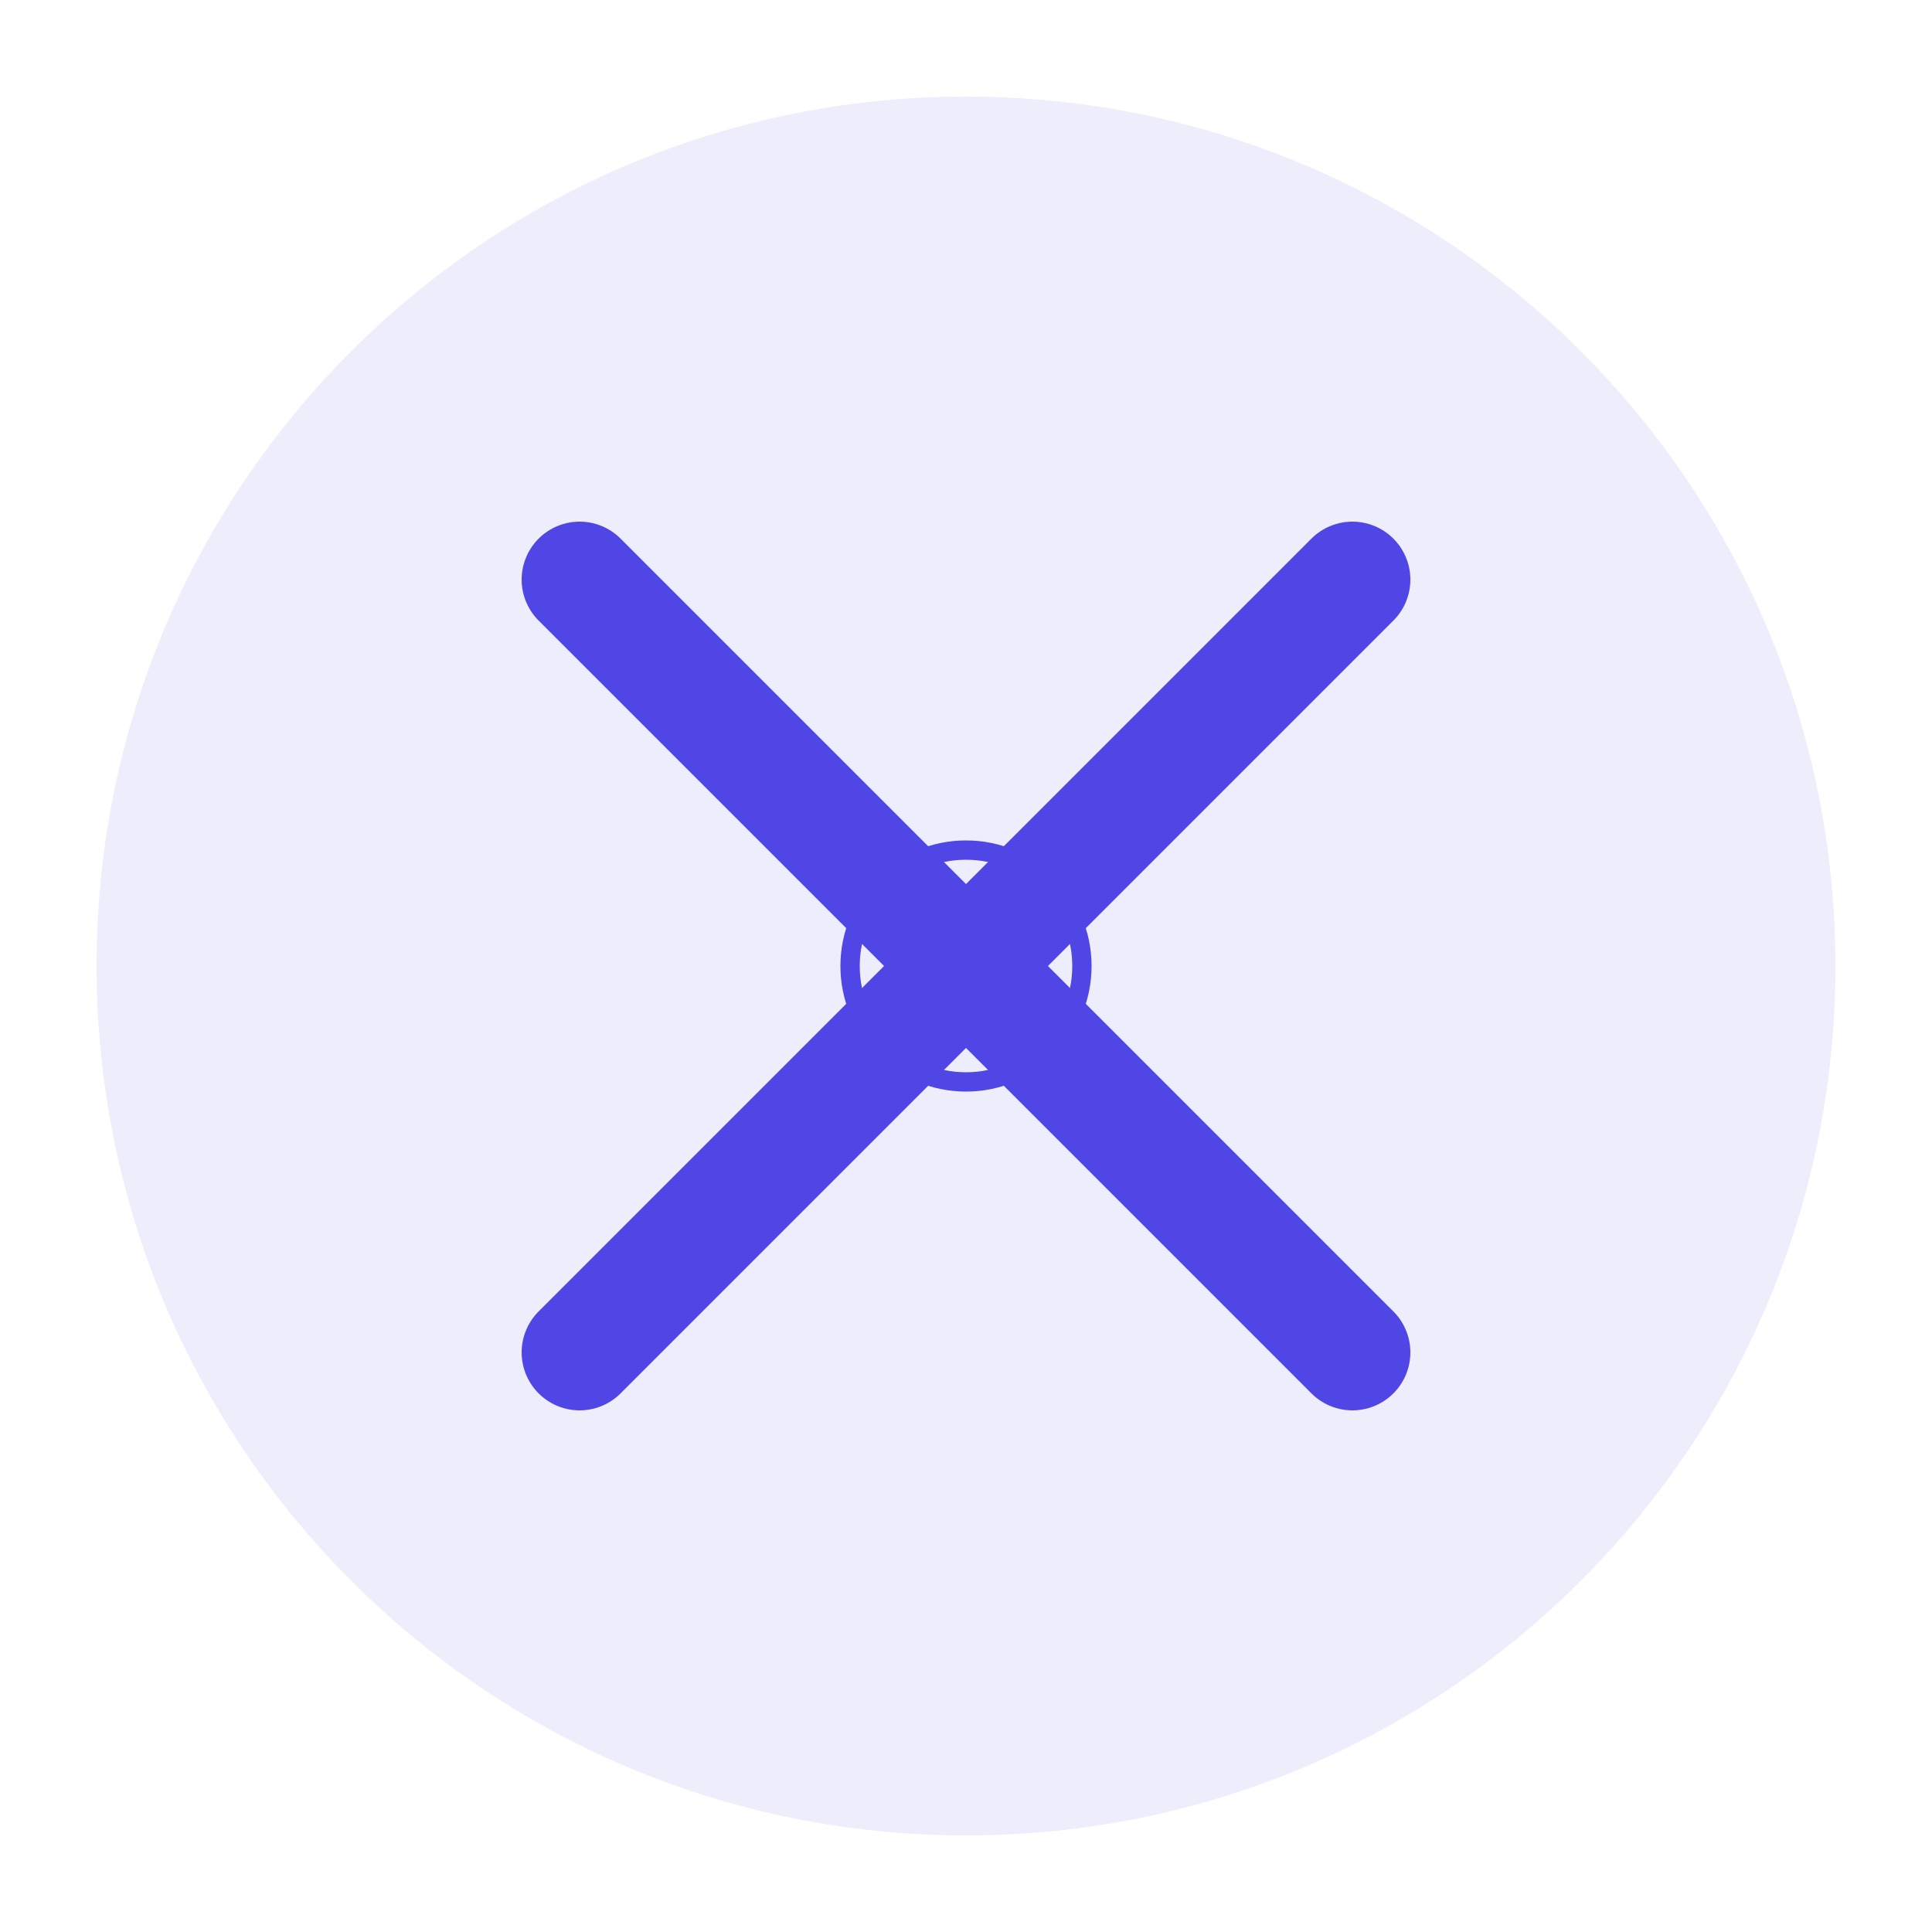
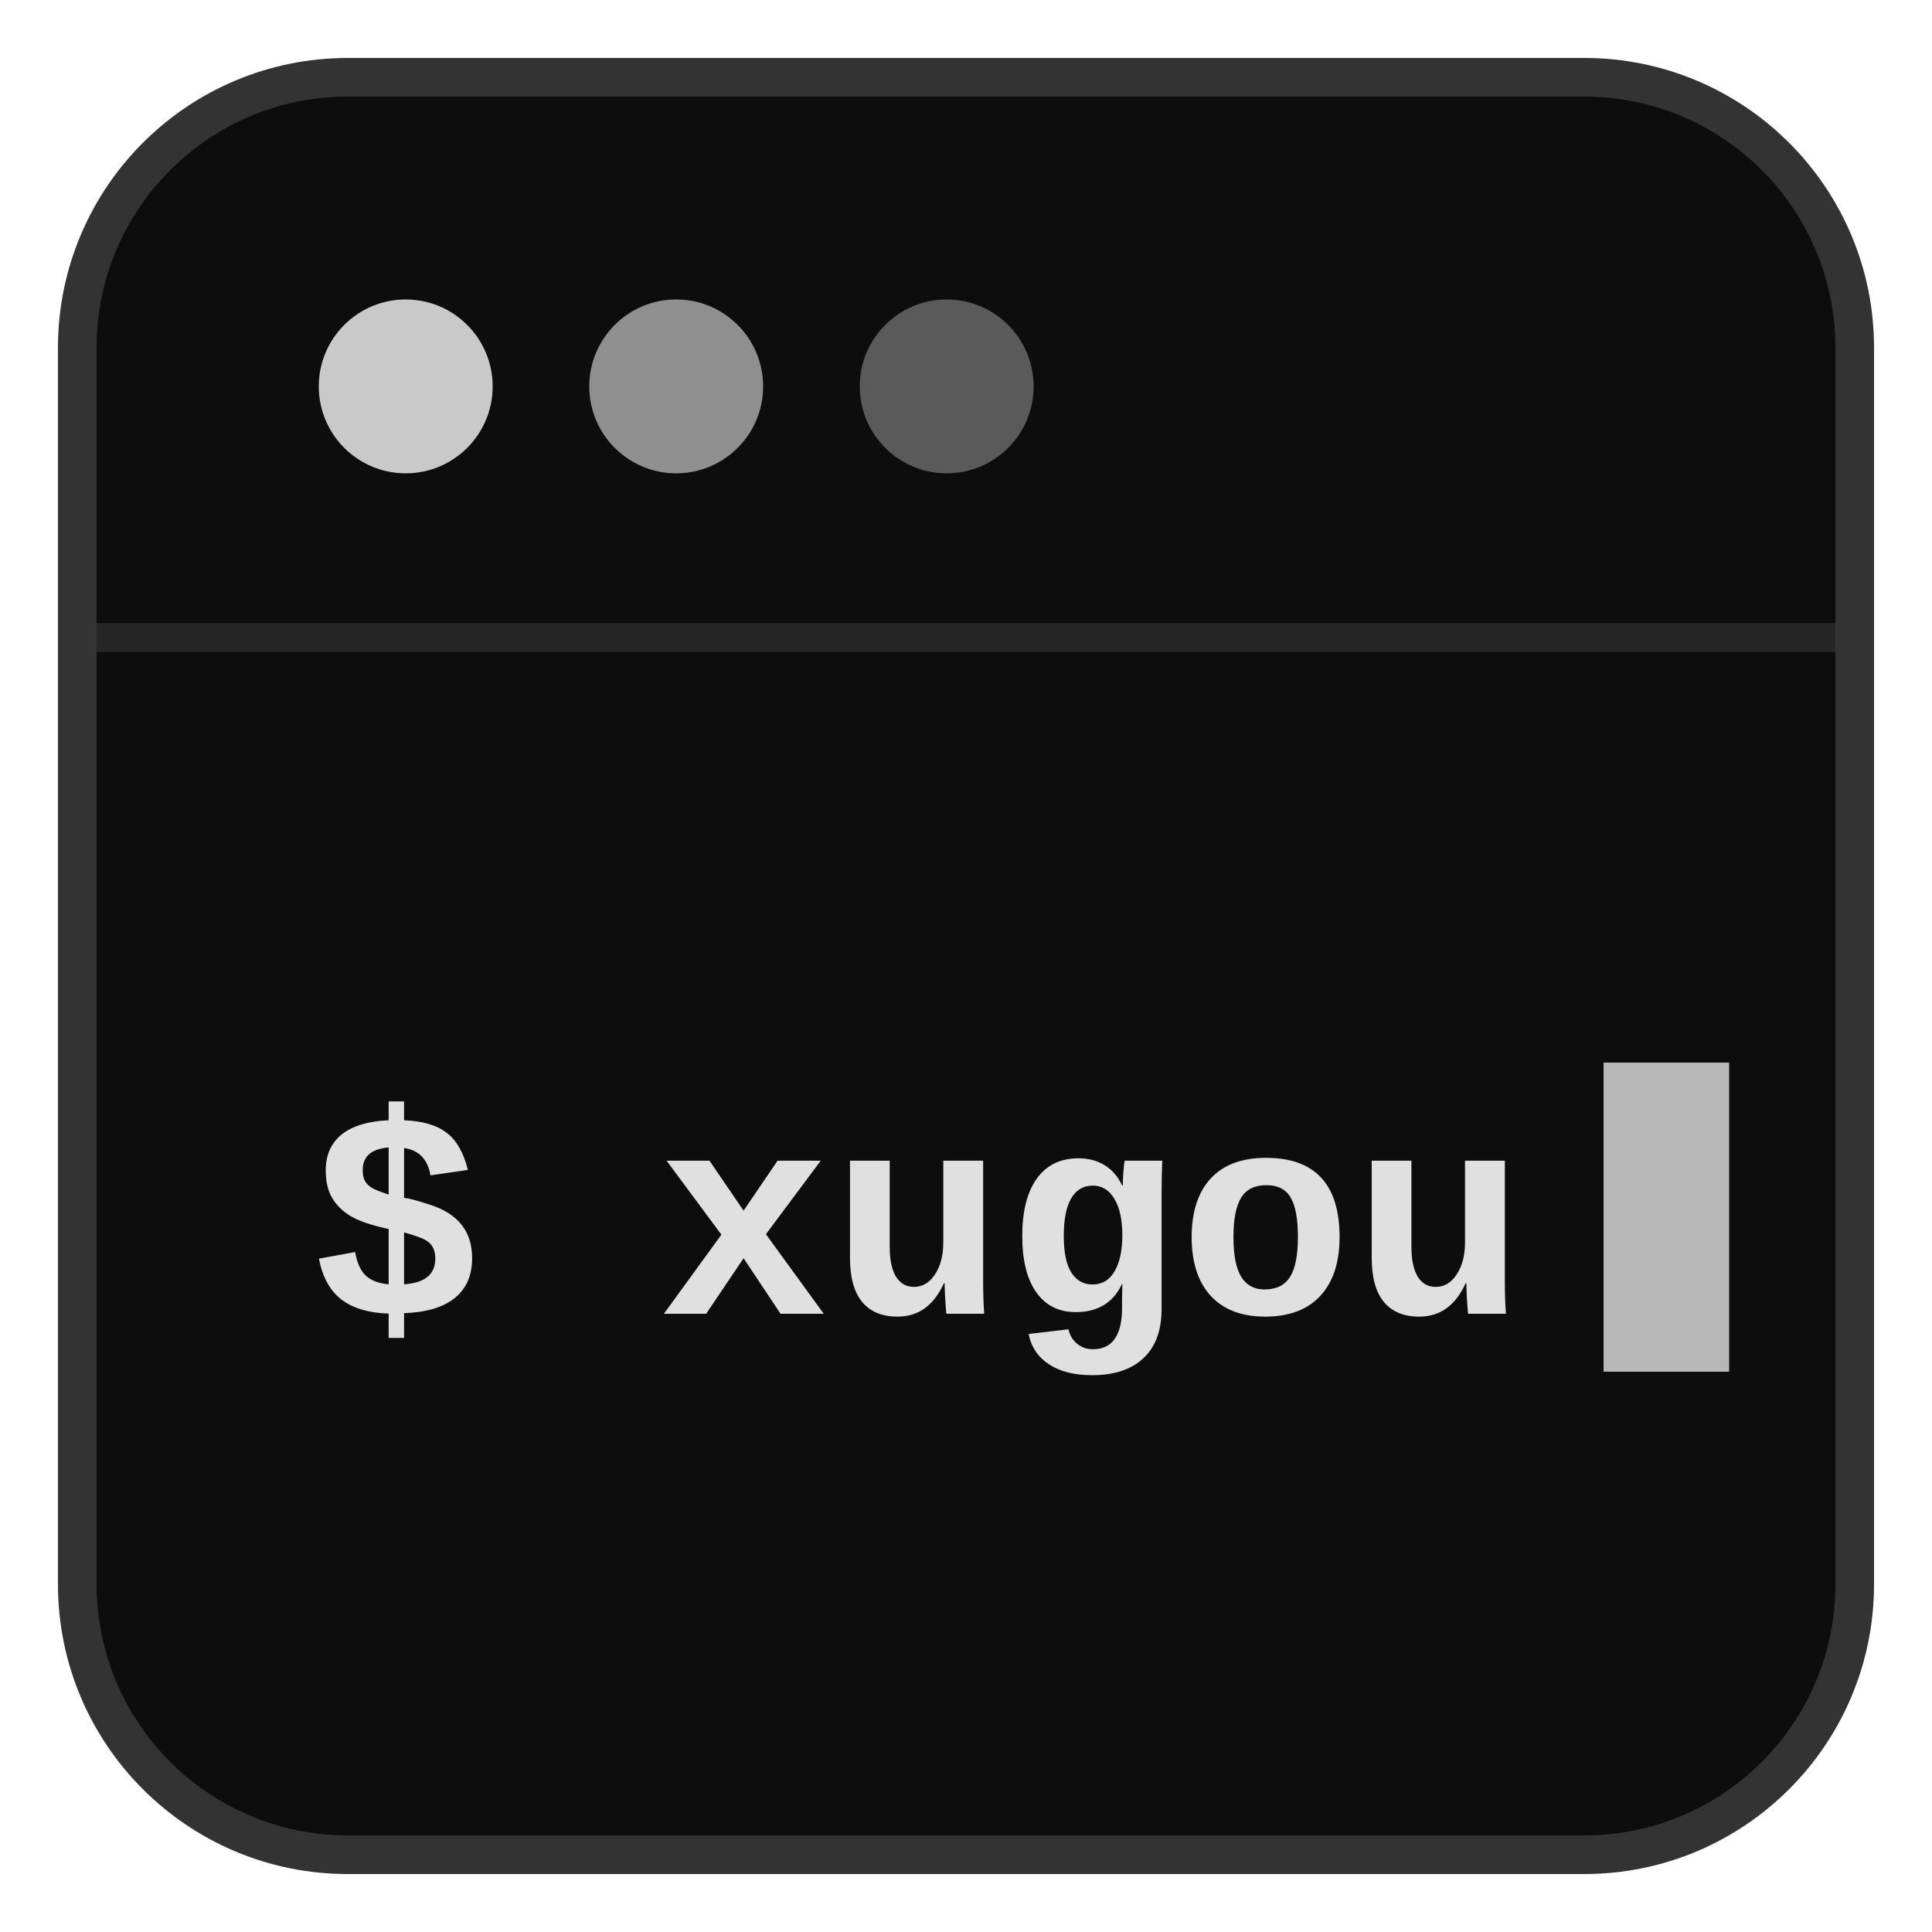
<svg xmlns="http://www.w3.org/2000/svg" width="200" height="200" viewBox="0 0 200 200" fill="none">
-   <circle cx="100" cy="100" r="90" fill="#4F46E5" opacity="0.1" />
-   <path d="M60 60L140 140M140 60L60 140" stroke="#4F46E5" stroke-width="12" stroke-linecap="round" />
-   <circle cx="100" cy="100" r="4" fill="#4F46E5" />
-   <circle cx="100" cy="100" r="12" stroke="#4F46E5" stroke-width="2" fill="none" />
+   <rect x="8" y="8" width="184" height="184" rx="28" fill="#0d0d0d" stroke="#333333" stroke-width="4" />
+   <circle cx="42" cy="40" r="9" fill="#c9c9c9" />
+   <circle cx="70" cy="40" r="9" fill="#8f8f8f" />
+   <circle cx="98" cy="40" r="9" fill="#5a5a5a" />
+   <line x1="10" y1="66" x2="190" y2="66" stroke="#262626" stroke-width="3" />
+   <text x="32" y="136" font-family="ui-monospace, 'JetBrains Mono', 'Courier New', monospace" font-size="30" font-weight="600" fill="#e0e0e0">$ xugou</text>
+   <rect x="166" y="110" width="13" height="32" fill="#b8b8b8">
+     <animate attributeName="opacity" values="1;1;0;0" keyTimes="0;0.5;0.5;1" dur="1.2s" repeatCount="indefinite" />
+   </rect>
</svg>
